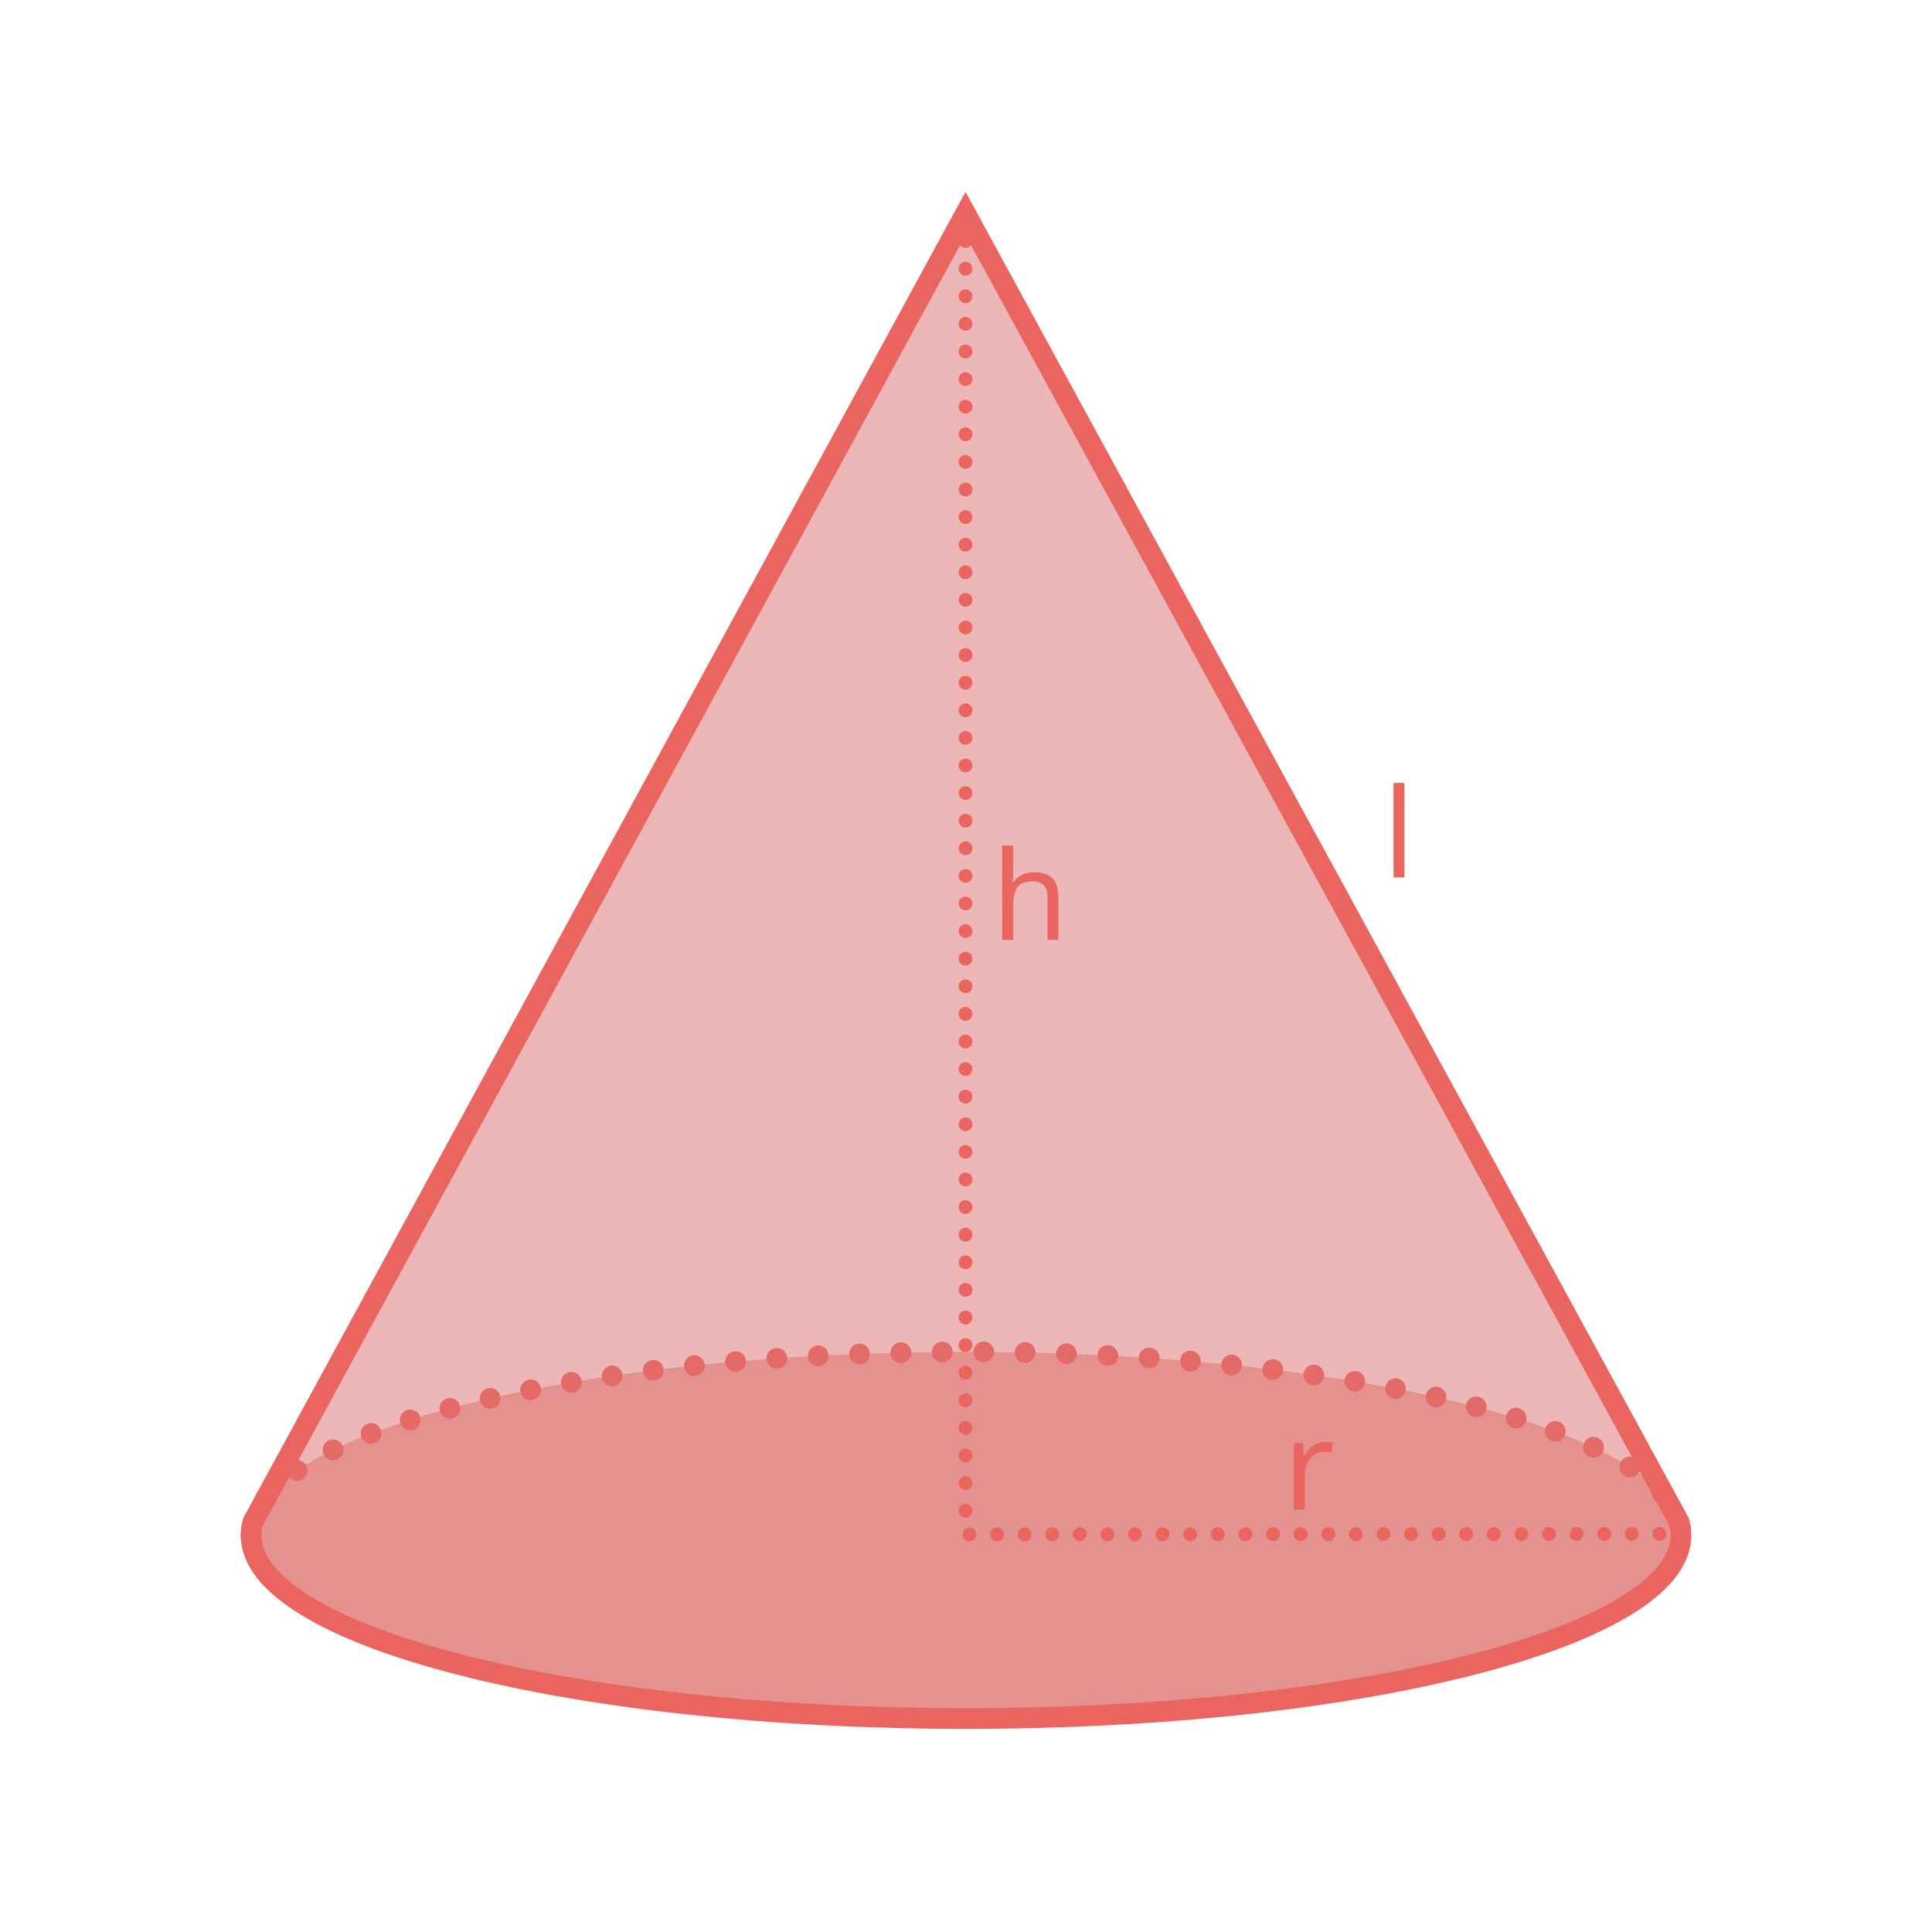
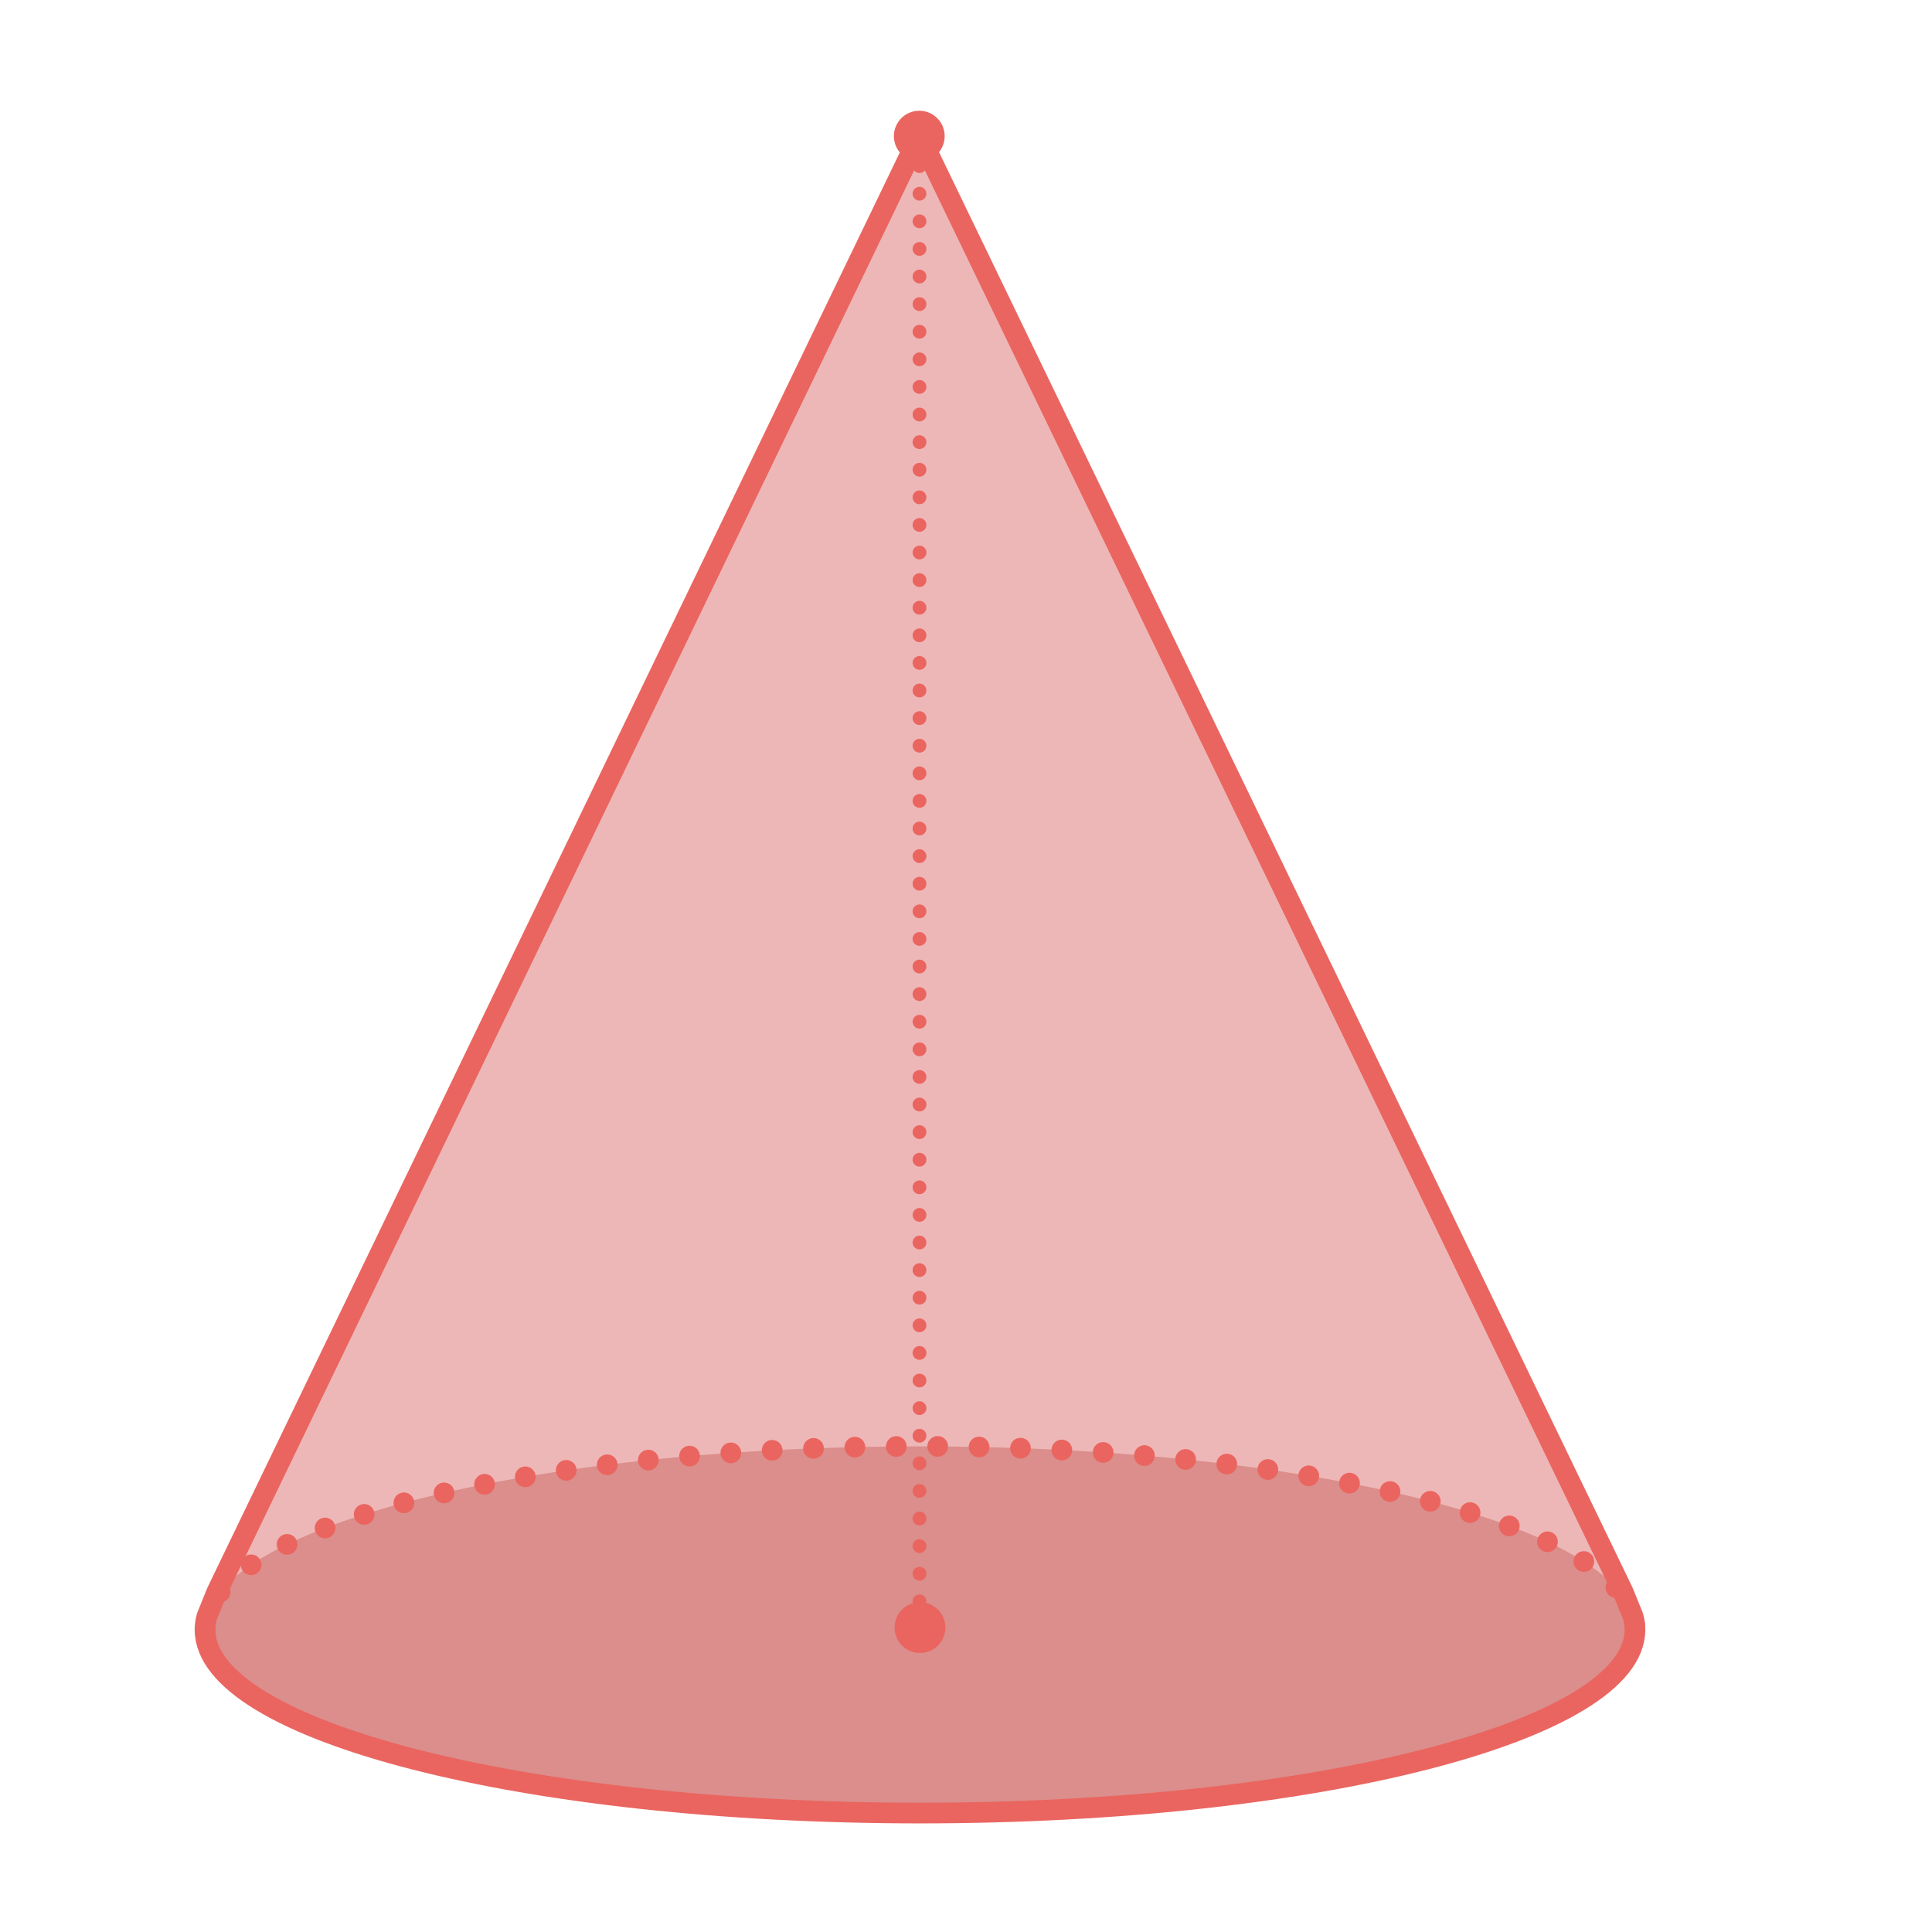
- <svg xmlns="http://www.w3.org/2000/svg" id="assets" viewBox="0 0 560 560">
+ <svg xmlns="http://www.w3.org/2000/svg" id="ref" viewBox="0 0 560 560">
  <defs>
    <style>
      .cls-1, .cls-2, .cls-3 {
        fill: none;
        stroke: #ea6560;
        stroke-linecap: round;
        stroke-miterlimit: 10;
      }

      .cls-1, .cls-3 {
        stroke-width: 6px;
      }

-       .cls-4 {
-         letter-spacing: -.03em;
-       }
- 
-       .cls-4, .cls-5, .cls-6 {
-         fill: #ea6560;
-         font-family: Raleway-Medium, Raleway;
-         font-size: 36px;
-         font-weight: 500;
-       }
- 
      .cls-2 {
        stroke-dasharray: 0 8;
        stroke-width: 4px;
      }

-       .cls-6 {
-         letter-spacing: -.02em;
+       .cls-4 {
+         fill: #ea6560;
      }

      .cls-3 {
        stroke-dasharray: 0 12;
      }

-       .cls-7 {
-         fill: #d96560;
+       .cls-5 {
+         fill: #de7070;
      }

-       .cls-7, .cls-8 {
+       .cls-5, .cls-6 {
        opacity: .5;
      }

-       .cls-8 {
-         fill: #de7070;
+       .cls-6 {
+         fill: #c76560;
      }
    </style>
  </defs>
-   <g id="_4" data-name="4">
-     <g>
-       <ellipse class="cls-7" cx="280" cy="444.99" rx="207.24" ry="53.14" />
-       <path class="cls-3" d="M72.76,444.99c0-29.35,92.78-53.14,207.24-53.14s207.24,23.79,207.24,53.14" />
-       <path class="cls-8" d="M487.24,444.98c0,29.35-92.78,53.14-207.24,53.14s-207.23-23.79-207.23-53.14c0-1.28,.18-2.55,.53-3.81l3.92-7.2L279.86,61.87l202.93,372.1,3.92,7.2c.35,1.26,.53,2.53,.53,3.81Z" />
-       <text class="cls-5" transform="translate(287.42 272.45)">
-         <tspan x="0" y="0">h</tspan>
-       </text>
-       <text class="cls-6" transform="translate(371.98 437.57)">
-         <tspan x="0" y="0">r</tspan>
-       </text>
-       <polyline class="cls-2" points="279.86 61.88 279.86 444.75 487.24 444.62" />
-       <path class="cls-1" d="M487.24,444.98c0,29.35-92.78,53.14-207.24,53.14s-207.23-23.79-207.23-53.14c0-1.28,.18-2.55,.53-3.81l3.92-7.2L279.86,61.87l202.93,372.1,3.92,7.2c.35,1.26,.53,2.53,.53,3.81Z" />
+   <g id="_23" data-name="23">
+     <g id="_15" data-name="15">
+       <g>
+         <path class="cls-5" d="M473.9,472.38c0,29.35-92.78,53.14-207.24,53.14s-207.23-23.79-207.23-53.14c0-1.28,.18-2.55,.53-3.81l2.92-7.2L266.52,39.27l203.93,422.1,2.92,7.2c.35,1.26,.53,2.53,.53,3.81Z" />
+         <ellipse class="cls-6" cx="266.66" cy="472.38" rx="207.24" ry="53.14" />
+         <path class="cls-3" d="M59.42,472.38c0-29.35,92.78-53.14,207.24-53.14s207.24,23.79,207.24,53.14" />
+         <line class="cls-2" x1="266.52" y1="472.15" x2="266.52" y2="39.27" />
+         <path class="cls-1" d="M473.9,472.38c0,29.35-92.78,53.14-207.24,53.14s-207.23-23.79-207.23-53.14c0-1.28,.18-2.55,.53-3.81l2.92-7.2L266.52,39.27l203.93,422.1,2.92,7.2c.35,1.26,.53,2.53,.53,3.81Z" />
+       </g>
+       <circle class="cls-4" cx="266.66" cy="471.76" r="7.36" />
    </g>
+     <circle class="cls-4" cx="266.46" cy="39.46" r="7.36" />
  </g>
-   <text class="cls-4" transform="translate(400.86 254.31)">
-     <tspan x="0" y="0">l</tspan>
-   </text>
</svg>
